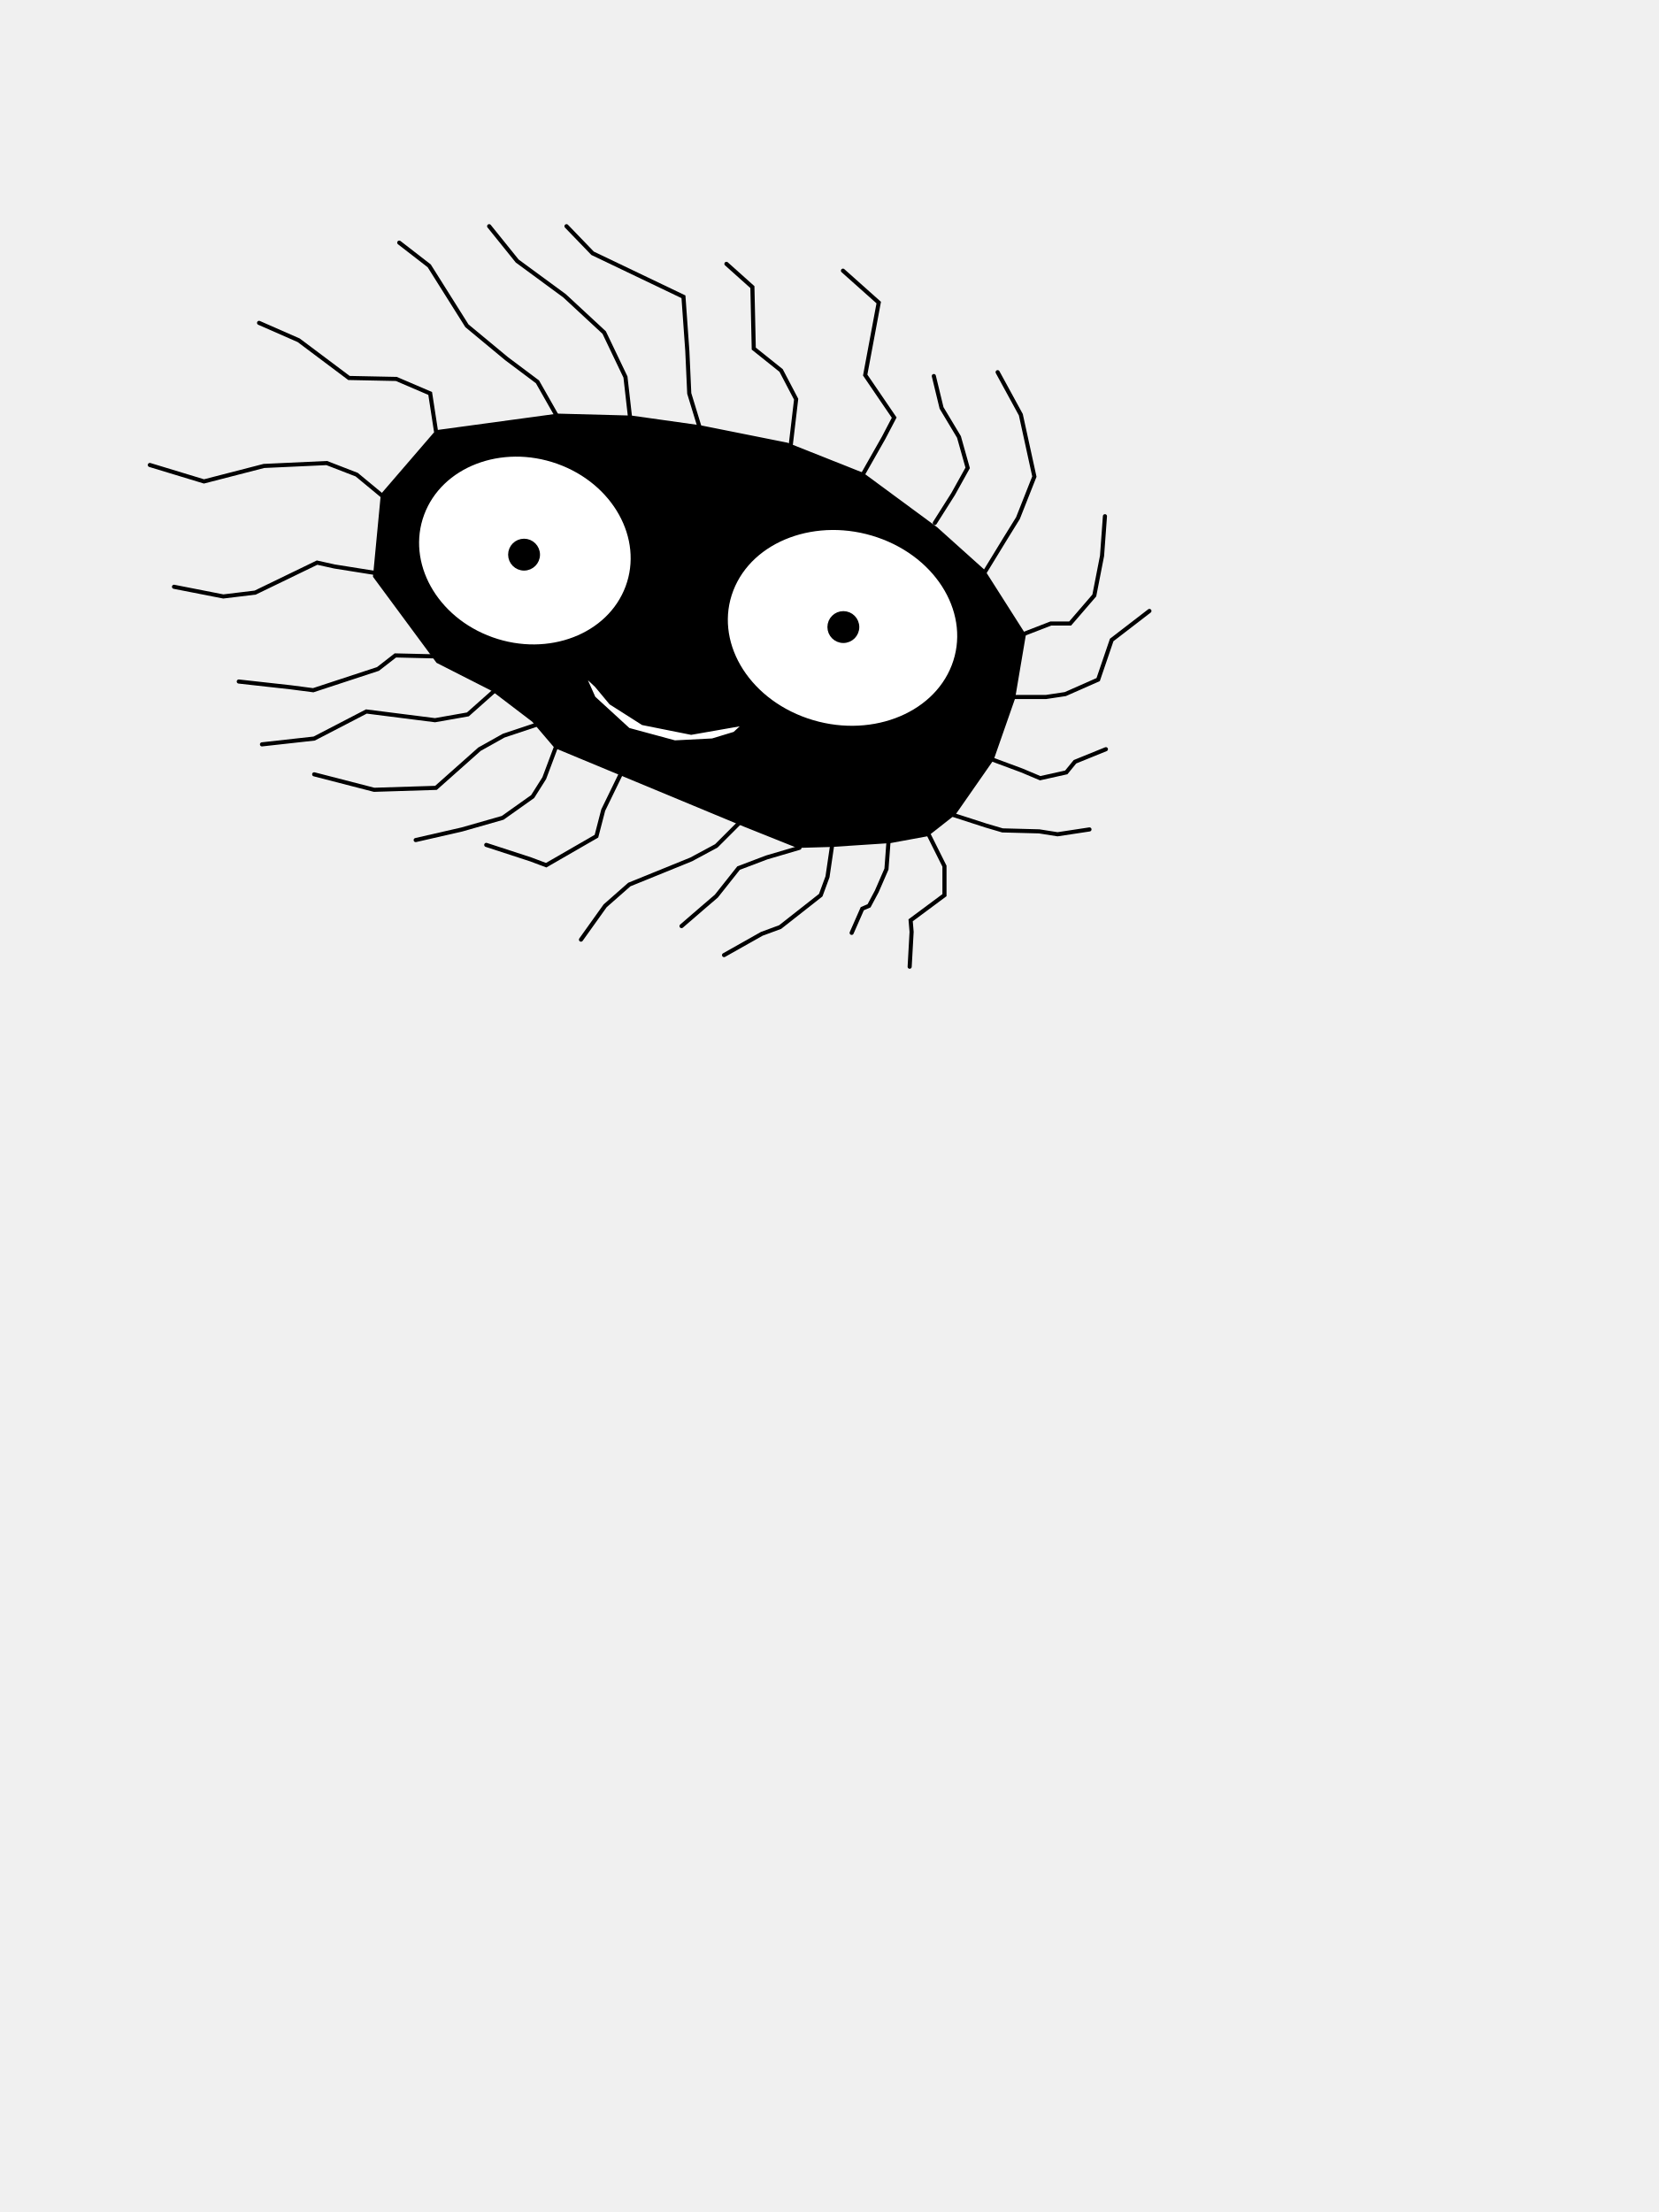
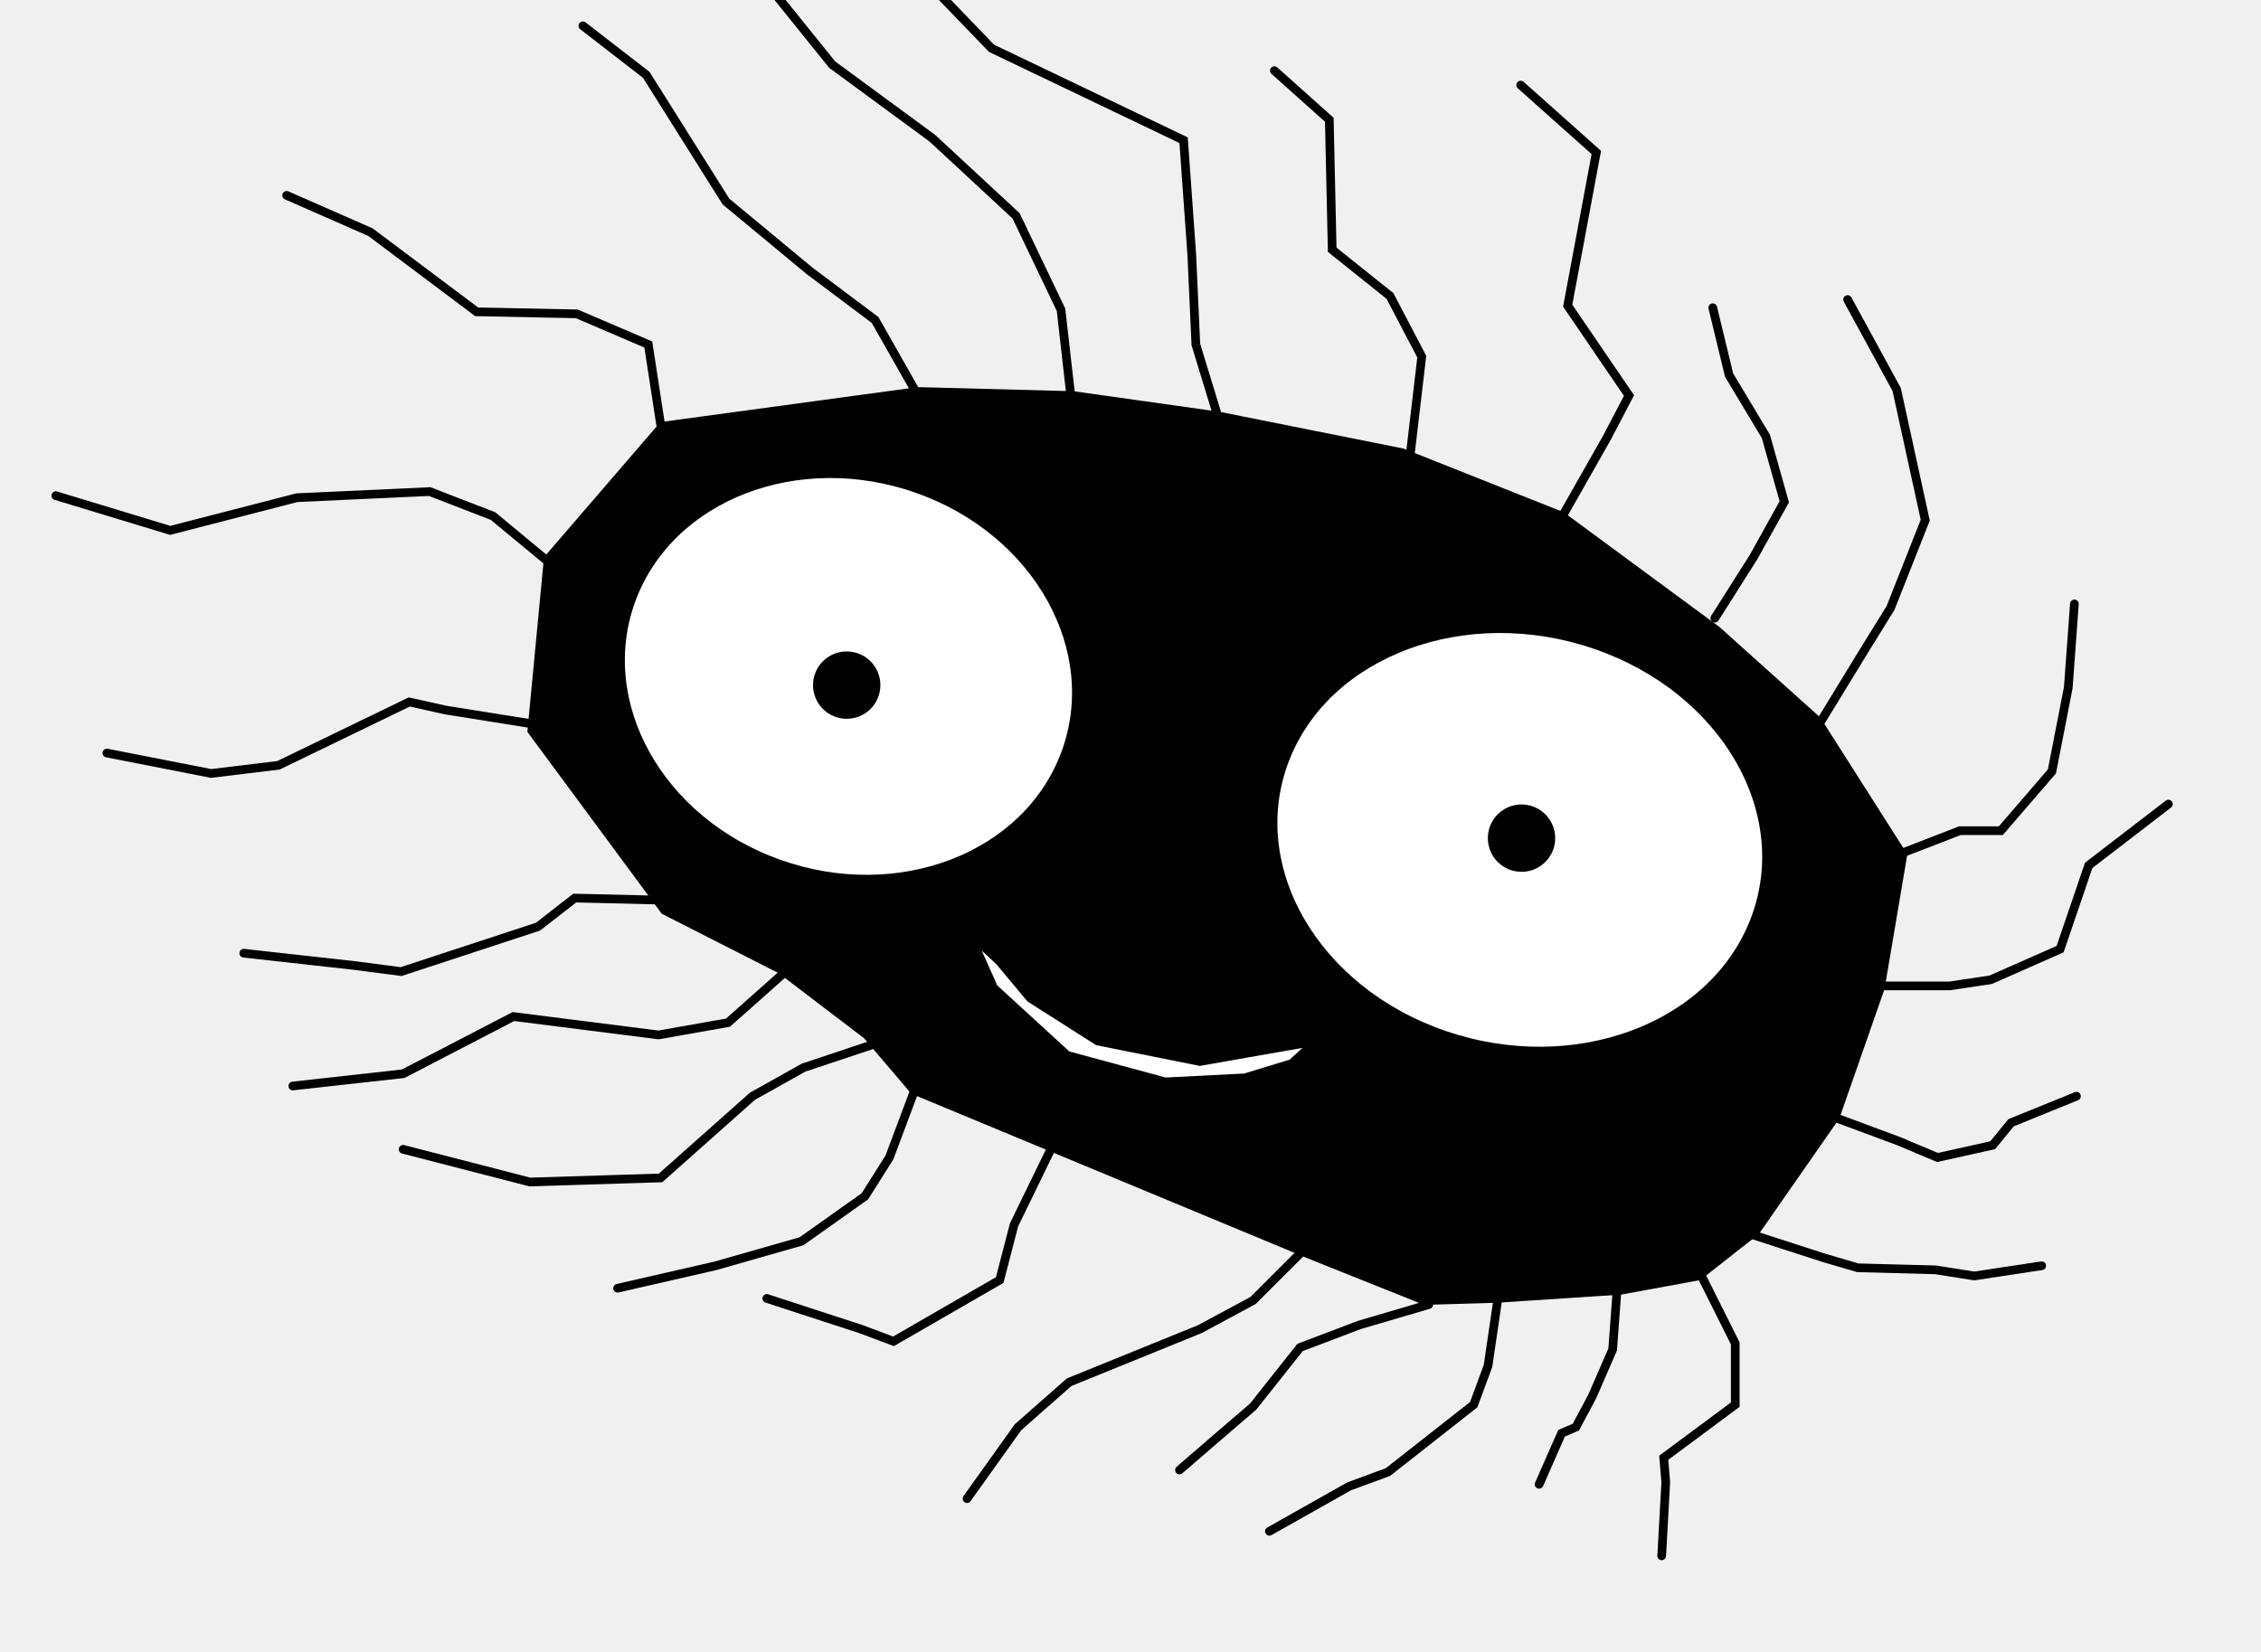
- <svg xmlns="http://www.w3.org/2000/svg" version="1.1" id="svg824" width="4032" height="5376" viewBox="0 0 4032 5376">
+ <svg xmlns="http://www.w3.org/2000/svg" version="1.1" id="svg824" width="2600" height="1900" viewBox="300 560 2600 1900">
  <defs id="defs828" />
  <g id="layer2" style="display:inline" transform="matrix(-1,0,0,1,3157.657,0)">
    <path style="display:inline;fill:#000000;fill-opacity:1;stroke:#000000;stroke-width:10;stroke-linecap:round;stroke-linejoin:miter;stroke-miterlimit:4;stroke-dasharray:none;stroke-opacity:1" d="m 669.593,1543.587 98.677,-155.064 115.123,-103.376 178.558,-131.569 183.257,-72.833 211.45,-42.29 166.811,-23.494 178.558,-4.699 293.681,39.941 131.569,152.714 18.796,197.354 -152.714,206.751 -133.918,68.134 -98.677,75.182 -54.037,63.435 -152.714,63.435 -305.428,126.87 -129.22,51.688 -82.231,-2.349 -143.316,-9.398 -89.279,-16.446 -65.785,-51.688 -91.628,-131.569 -51.688,-148.015 z" id="path3523" />
  </g>
  <g id="layer1" style="display:inline" transform="matrix(-1,0,0,1,3157.657,0)">
    <path style="fill:none;stroke:#000000;stroke-width:10;stroke-linecap:round;stroke-linejoin:miter;stroke-miterlimit:4;stroke-dasharray:none;stroke-opacity:1" d="m 1236.015,1083.174 -13.29,-112.969 36.549,-69.775 66.452,-53.162 3.323,-149.518 63.13,-56.485" id="path1446" />
    <path style="fill:none;stroke:#000000;stroke-width:10;stroke-linecap:round;stroke-linejoin:miter;stroke-miterlimit:4;stroke-dasharray:none;stroke-opacity:1" d="m 1456.658,1040.805 25.844,-84.58 4.699,-103.376 9.398,-131.569 220.848,-105.725 63.435,-65.785" id="path1645" />
    <path style="fill:none;stroke:#000000;stroke-width:10;stroke-linecap:round;stroke-linejoin:miter;stroke-miterlimit:4;stroke-dasharray:none;stroke-opacity:1" d="m 1625.818,1019.66 11.747,-103.376 51.688,-108.075 96.327,-89.279 115.123,-84.58 68.134,-84.58" id="path1647" />
    <path style="fill:none;stroke:#000000;stroke-width:10;stroke-linecap:round;stroke-linejoin:miter;stroke-miterlimit:4;stroke-dasharray:none;stroke-opacity:1" d="m 1802.026,1014.961 49.338,-86.93 75.182,-56.387 96.327,-79.881 91.629,-145.666 72.833,-56.387" id="path1649" />
    <path style="fill:none;stroke:#000000;stroke-width:10;stroke-linecap:round;stroke-linejoin:miter;stroke-miterlimit:4;stroke-dasharray:none;stroke-opacity:1" d="m 1059.601,1151.229 -49.338,-86.93 -25.844,-49.338 70.483,-103.376 -32.892,-176.209 86.93,-77.532" id="path1925" />
    <path style="fill:none;stroke:#000000;stroke-width:10;stroke-linecap:round;stroke-linejoin:miter;stroke-miterlimit:4;stroke-dasharray:none;stroke-opacity:1" d="m 885.742,1271.051 -44.639,-70.483 -35.242,-63.435 21.145,-75.182 42.29,-70.483 18.796,-77.532" id="path1927" />
    <path style="fill:none;stroke:#000000;stroke-width:10;stroke-linecap:round;stroke-linejoin:miter;stroke-miterlimit:4;stroke-dasharray:none;stroke-opacity:1" d="m 765.92,1393.222 -51.688,-84.58 -30.543,-49.338 -39.941,-101.026 32.892,-150.365 56.387,-103.376" id="path2205" />
    <path style="fill:none;stroke:#000000;stroke-width:10;stroke-linecap:round;stroke-linejoin:miter;stroke-miterlimit:4;stroke-dasharray:none;stroke-opacity:1" d="m 676.641,1543.587 -72.833,-28.193 h -46.989 l -58.736,-68.134 -18.796,-96.327 -7.048,-96.327" id="path2207" />
    <path style="fill:none;stroke:#000000;stroke-width:10;stroke-linecap:round;stroke-linejoin:miter;stroke-miterlimit:4;stroke-dasharray:none;stroke-opacity:1" d="m 2098.057,1047.854 14.097,-91.628 82.231,-35.242 115.123,-2.349 122.171,-91.628 96.327,-42.29" id="path3753" />
    <path style="fill:none;stroke:#000000;stroke-width:10;stroke-linecap:round;stroke-linejoin:miter;stroke-miterlimit:4;stroke-dasharray:none;stroke-opacity:1" d="m 2222.577,1209.966 68.134,-56.387 72.833,-28.193 152.714,7.048 145.666,37.591 131.569,-39.941" id="path3788" />
    <path style="fill:none;stroke:#000000;stroke-width:10;stroke-linecap:round;stroke-linejoin:miter;stroke-miterlimit:4;stroke-dasharray:none;stroke-opacity:1" d="m 2241.373,1393.222 103.376,-16.446 42.29,-9.398 150.365,72.833 77.532,9.398 119.822,-23.494" id="path3790" />
    <path style="fill:none;stroke:#000000;stroke-width:10;stroke-linecap:round;stroke-linejoin:miter;stroke-miterlimit:4;stroke-dasharray:none;stroke-opacity:1" d="m 2098.057,1595.275 98.677,-2.349 42.29,32.892 157.413,51.688 54.037,-7.048 126.87,-14.097" id="path3792" />
    <path style="fill:none;stroke:#000000;stroke-width:10;stroke-linecap:round;stroke-linejoin:miter;stroke-miterlimit:4;stroke-dasharray:none;stroke-opacity:1" d="m 1957.09,1679.855 63.435,56.387 79.881,14.097 166.811,-21.145 126.87,65.784 126.87,14.097" id="path3794" />
    <path style="fill:none;stroke:#000000;stroke-width:10;stroke-linecap:round;stroke-linejoin:miter;stroke-miterlimit:4;stroke-dasharray:none;stroke-opacity:1" d="m 1856.063,1762.086 77.532,25.844 58.736,32.892 105.725,93.978 150.365,4.699 145.666,-37.591" id="path3796" />
    <path style="fill:none;stroke:#000000;stroke-width:10;stroke-linecap:round;stroke-linejoin:miter;stroke-miterlimit:4;stroke-dasharray:none;stroke-opacity:1" d="m 1806.725,1816.123 28.193,75.182 28.193,44.639 72.833,51.688 98.677,28.193 112.773,25.844" id="path3798" />
    <path style="fill:none;stroke:#000000;stroke-width:10;stroke-linecap:round;stroke-linejoin:miter;stroke-miterlimit:4;stroke-dasharray:none;stroke-opacity:1" d="m 1649.312,1881.908 42.29,86.93 16.446,63.435 122.171,70.483 37.591,-14.097 108.075,-35.242" id="path3800" />
    <path style="fill:none;stroke:#000000;stroke-width:10;stroke-linecap:round;stroke-linejoin:miter;stroke-miterlimit:4;stroke-dasharray:none;stroke-opacity:1" d="m 1357.981,1997.03 58.736,58.736 61.086,32.892 150.365,61.086 58.736,51.688 58.736,82.231" id="path4090" />
    <path style="fill:none;stroke:#000000;stroke-width:10;stroke-linecap:round;stroke-linejoin:miter;stroke-miterlimit:4;stroke-dasharray:none;stroke-opacity:1" d="m 1214.664,2060.465 79.881,23.494 68.134,25.844 54.037,68.134 32.892,28.193 51.688,44.639" id="path4381" />
    <path style="fill:none;stroke:#000000;stroke-width:10;stroke-linecap:round;stroke-linejoin:miter;stroke-miterlimit:4;stroke-dasharray:none;stroke-opacity:1" d="m 1134.783,2051.068 11.747,79.881 16.446,44.639 98.677,77.532 44.639,16.446 91.629,51.688" id="path4383" />
    <path style="fill:none;stroke:#000000;stroke-width:10;stroke-linecap:round;stroke-linejoin:miter;stroke-miterlimit:4;stroke-dasharray:none;stroke-opacity:1" d="m 998.515,2048.718 4.699,63.435 23.494,54.037 18.796,35.242 16.446,7.048 25.844,58.736" id="path4676" />
    <path style="fill:none;stroke:#000000;stroke-width:10;stroke-linecap:round;stroke-linejoin:miter;stroke-miterlimit:4;stroke-dasharray:none;stroke-opacity:1" d="m 902.188,2025.224 -39.941,79.881 v 70.483 l 82.231,61.086 -2.349,28.193 4.699,84.58" id="path4678" />
    <path style="fill:none;stroke:#000000;stroke-width:10;stroke-linecap:round;stroke-linejoin:miter;stroke-miterlimit:4;stroke-dasharray:none;stroke-opacity:1" d="m 841.102,1980.584 -79.881,25.844 -39.941,11.747 -89.279,2.349 -44.639,7.048 -77.532,-11.747" id="path4680" />
    <path style="fill:none;stroke:#000000;stroke-width:10;stroke-linecap:round;stroke-linejoin:miter;stroke-miterlimit:4;stroke-dasharray:none;stroke-opacity:1" d="m 756.522,1841.967 -82.231,30.543 -44.64,18.796 -63.435,-14.097 -21.145,-25.844 -75.182,-30.543" id="path4682" />
    <path style="fill:none;stroke:#000000;stroke-width:10;stroke-linecap:round;stroke-linejoin:miter;stroke-miterlimit:4;stroke-dasharray:none;stroke-opacity:1" d="m 700.135,1693.952 h -84.58 l -46.989,-7.048 -79.881,-35.242 -32.892,-96.327 -91.628,-70.484" id="path4684" />
  </g>
  <g id="layer3" transform="matrix(-1,0,0,1,3157.657,0)">
    <path style="display:inline;fill:#ffffff;fill-opacity:1;stroke:#000000;stroke-width:10;stroke-linecap:round;stroke-linejoin:miter;stroke-miterlimit:4;stroke-dasharray:none;stroke-opacity:1" d="m 1343.884,1757.387 133.918,23.494 117.472,-23.494 77.532,-49.338 35.242,-42.29 35.242,-32.892 -28.193,63.435 -84.58,77.532 -112.773,30.543 -91.629,-4.699 -54.037,-16.446 z" id="path7921" />
  </g>
  <g id="layer5" style="display:inline" transform="matrix(-1,0,0,1,3157.657,0)">
    <ellipse style="display:inline;fill:#ffffff;fill-opacity:1;stroke:#000000;stroke-width:15.006;stroke-linecap:round;stroke-linejoin:round;stroke-miterlimit:4;stroke-dasharray:none;stroke-dashoffset:0;stroke-opacity:1" id="path6285" cx="485.183" cy="1804.724" rx="288.024" ry="243.216" transform="matrix(0.9460418,-0.3240446,0.3607179,0.932675,0,0)" />
    <ellipse style="display:inline;fill:#ffffff;fill-opacity:1;stroke:#000000;stroke-width:15.001;stroke-linecap:round;stroke-linejoin:round;stroke-miterlimit:4;stroke-dasharray:none;stroke-dashoffset:0;stroke-opacity:1" id="path6285-1" cx="1297.258" cy="1891.836" rx="267.328" ry="232.484" transform="matrix(0.9420955,-0.3353447,0.3487928,0.9371999,0,0)" />
  </g>
  <g id="layer7" style="display:inline" transform="matrix(-1,0,0,1,3157.657,0)">
    <circle style="display:inline;stroke:#000000;stroke-width:15;stroke-linecap:round;stroke-linejoin:round;stroke-miterlimit:4;stroke-dasharray:none;stroke-dashoffset:0;stroke-opacity:1" id="path4412-2-6-3-3-8-8-0-8-8-5-7-3-5" cx="1108" cy="1524" r="31.238" />
    <circle style="display:inline;stroke:#000000;stroke-width:15;stroke-linecap:round;stroke-linejoin:round;stroke-miterlimit:4;stroke-dasharray:none;stroke-dashoffset:0;stroke-opacity:1" id="path4412-2-6-3-3-8-8-0-8-8-5-7-3-5-4" cx="1884" cy="1348" r="31.238" />
  </g>
</svg>
